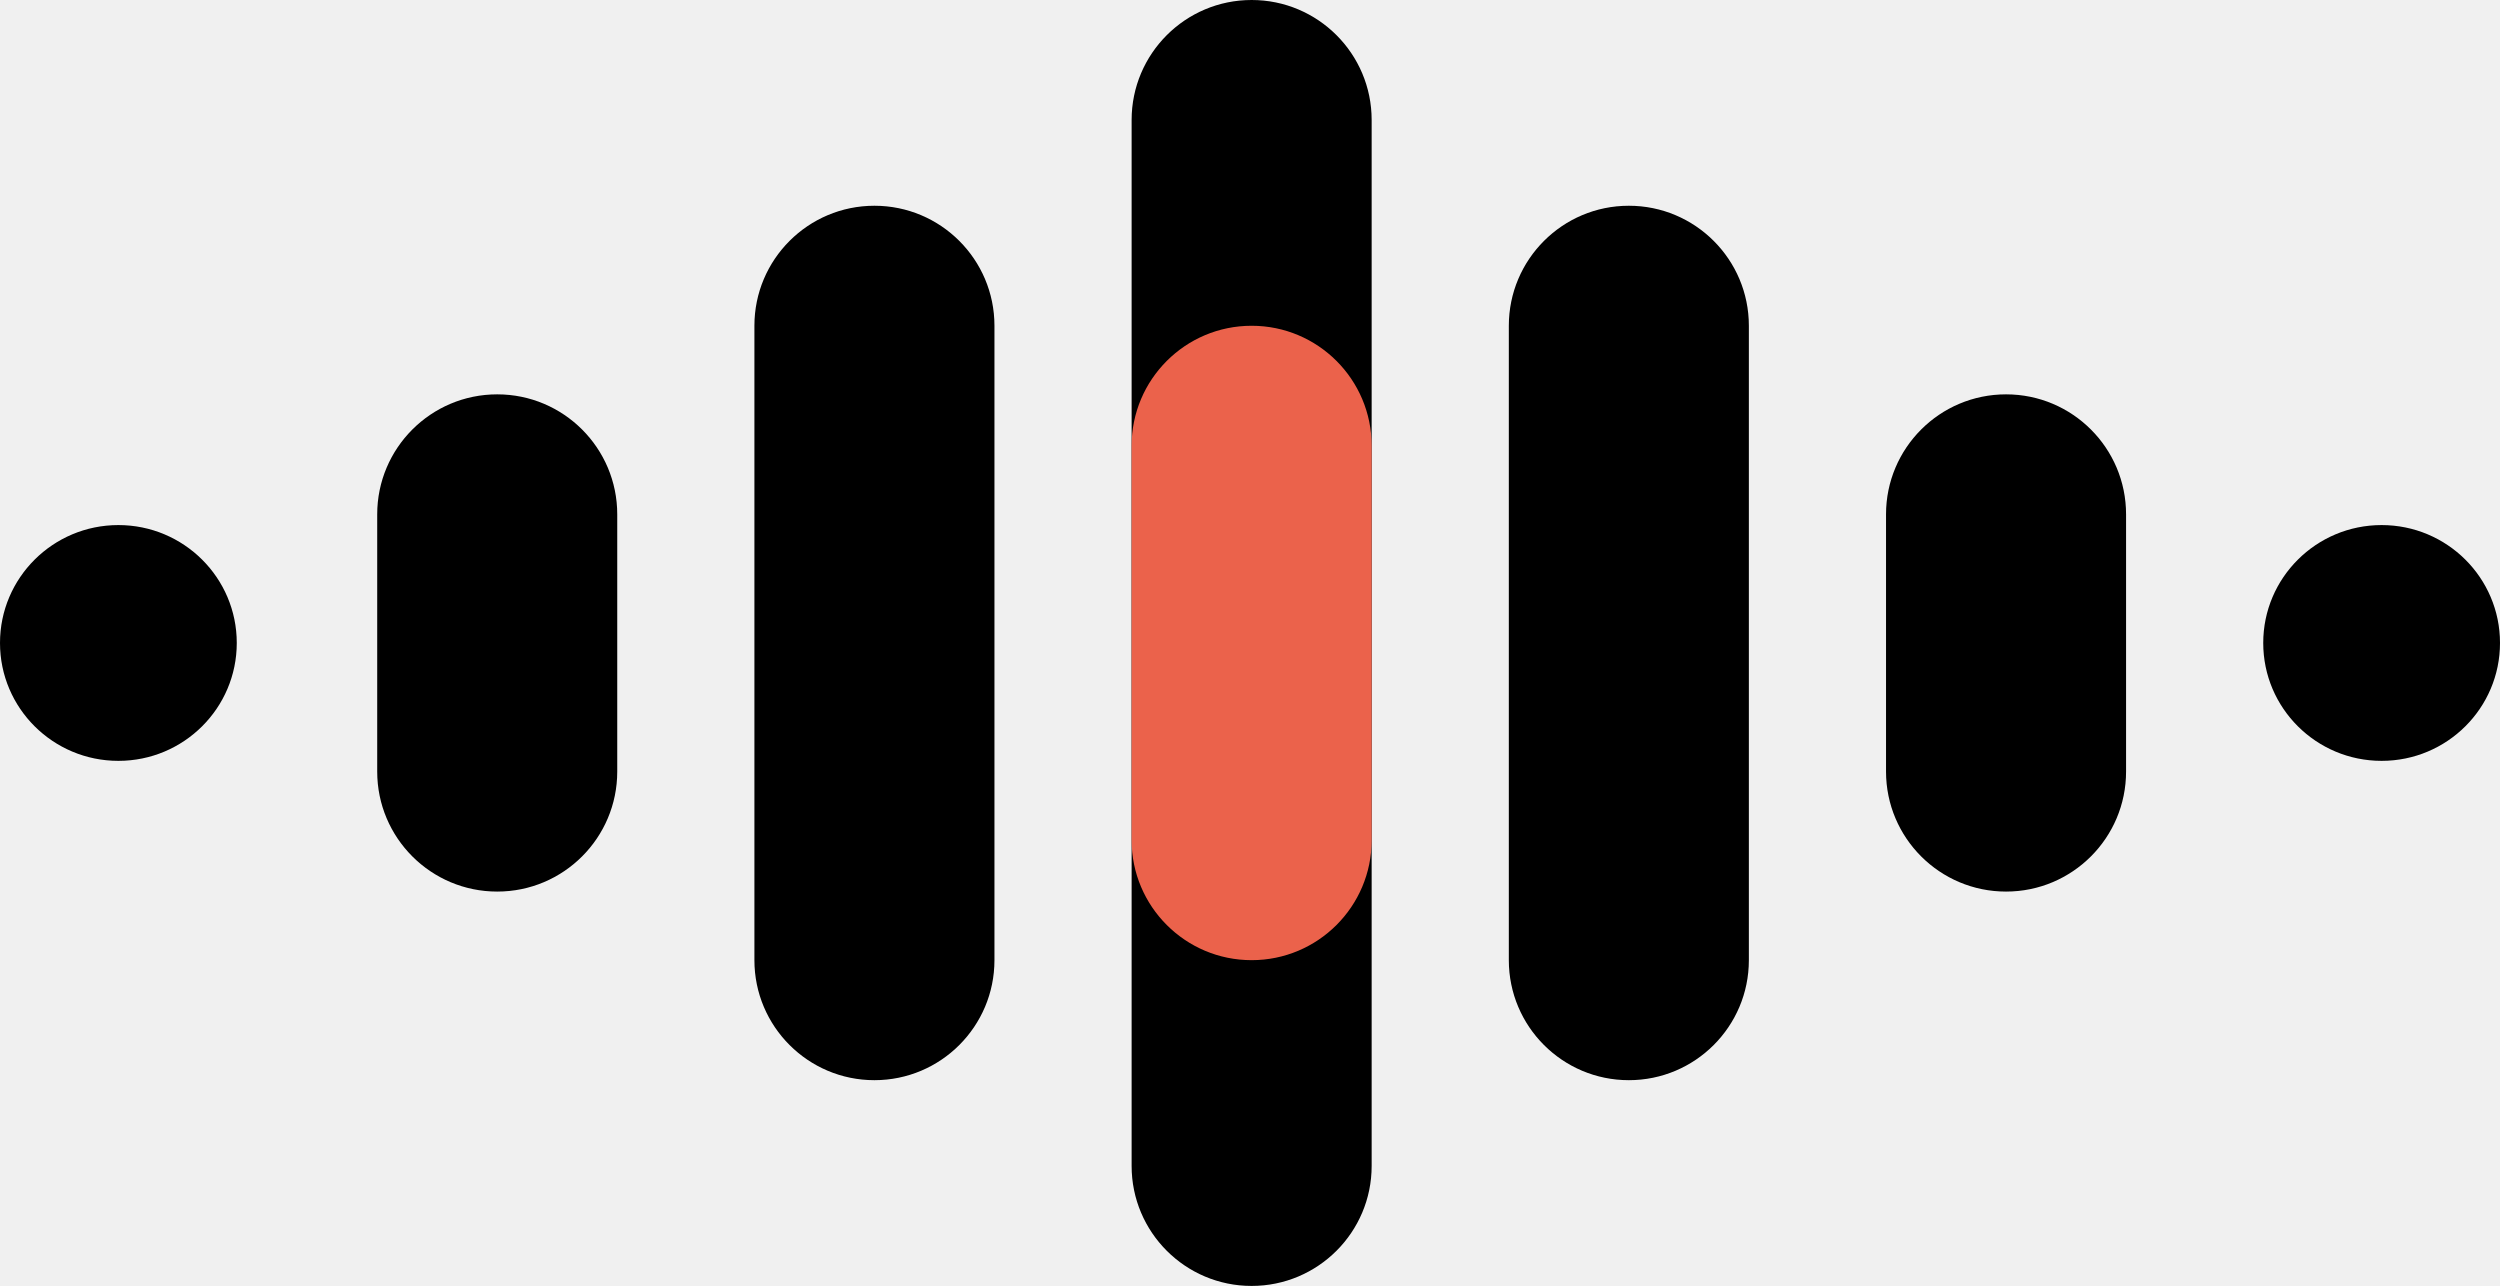
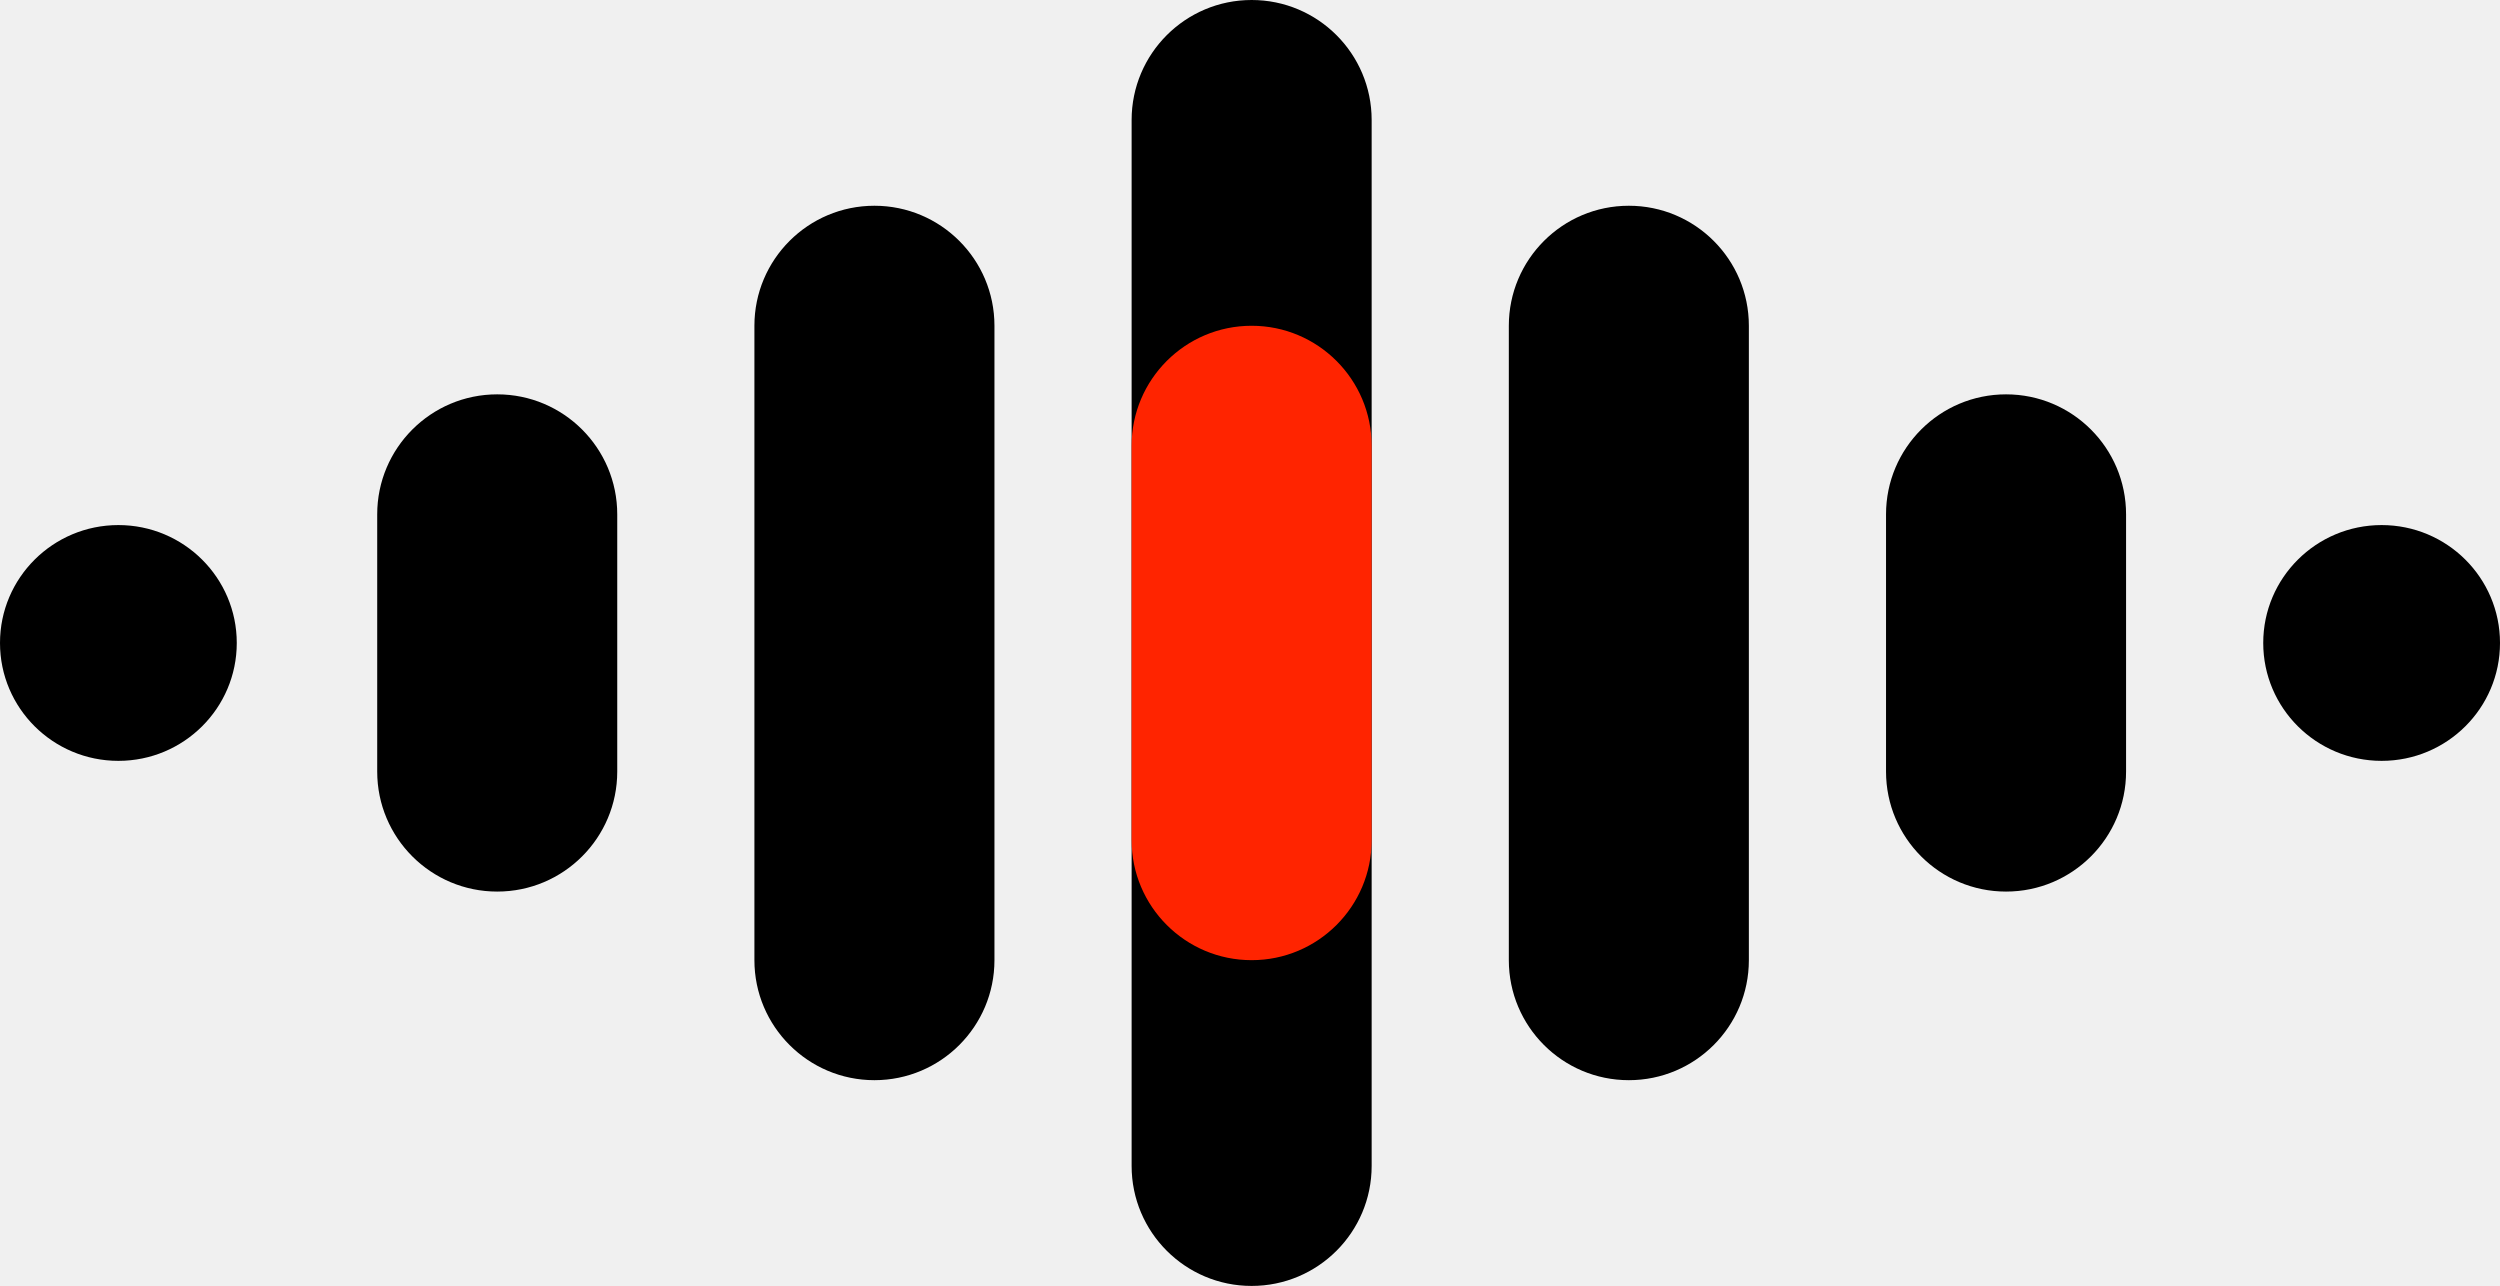
<svg xmlns="http://www.w3.org/2000/svg" viewBox="5.255 4 145.809 75" fill="none">
  <path d="M12.16 48.376C15.973 48.376 19.064 45.297 19.064 41.5C19.064 37.703 15.973 34.624 12.16 34.624C8.346 34.624 5.255 37.703 5.255 41.5C5.255 45.297 8.346 48.376 12.16 48.376Z" fill="black" />
  <path d="M144.16 48.376C147.973 48.376 151.064 45.297 151.064 41.5C151.064 37.703 147.973 34.624 144.16 34.624C140.346 34.624 137.255 37.703 137.255 41.5C137.255 45.297 140.346 48.376 144.16 48.376Z" fill="black" />
  <rect x="93.255" y="16" width="14" height="51" rx="7" fill="black" />
  <rect x="115.255" y="27" width="14" height="29" rx="7" fill="black" />
  <rect x="71.255" y="4" width="14" height="75" rx="7" fill="black" />
-   <rect x="71.255" y="23" width="14" height="37" rx="7" fill="#EB624B" />
+   <rect x="71.255" y="23" width="14" height="37" rx="7" fill="#FF2400" />
  <rect x="27.255" y="27" width="14" height="29" rx="7" fill="black" />
  <rect x="49.255" y="16" width="14" height="51" rx="7" fill="black" />
  <defs>
    <clipPath id="clip0_246_26762">
      <rect width="258.509" height="73.368" fill="white" transform="translate(178 4.81592)" />
    </clipPath>
  </defs>
</svg>
